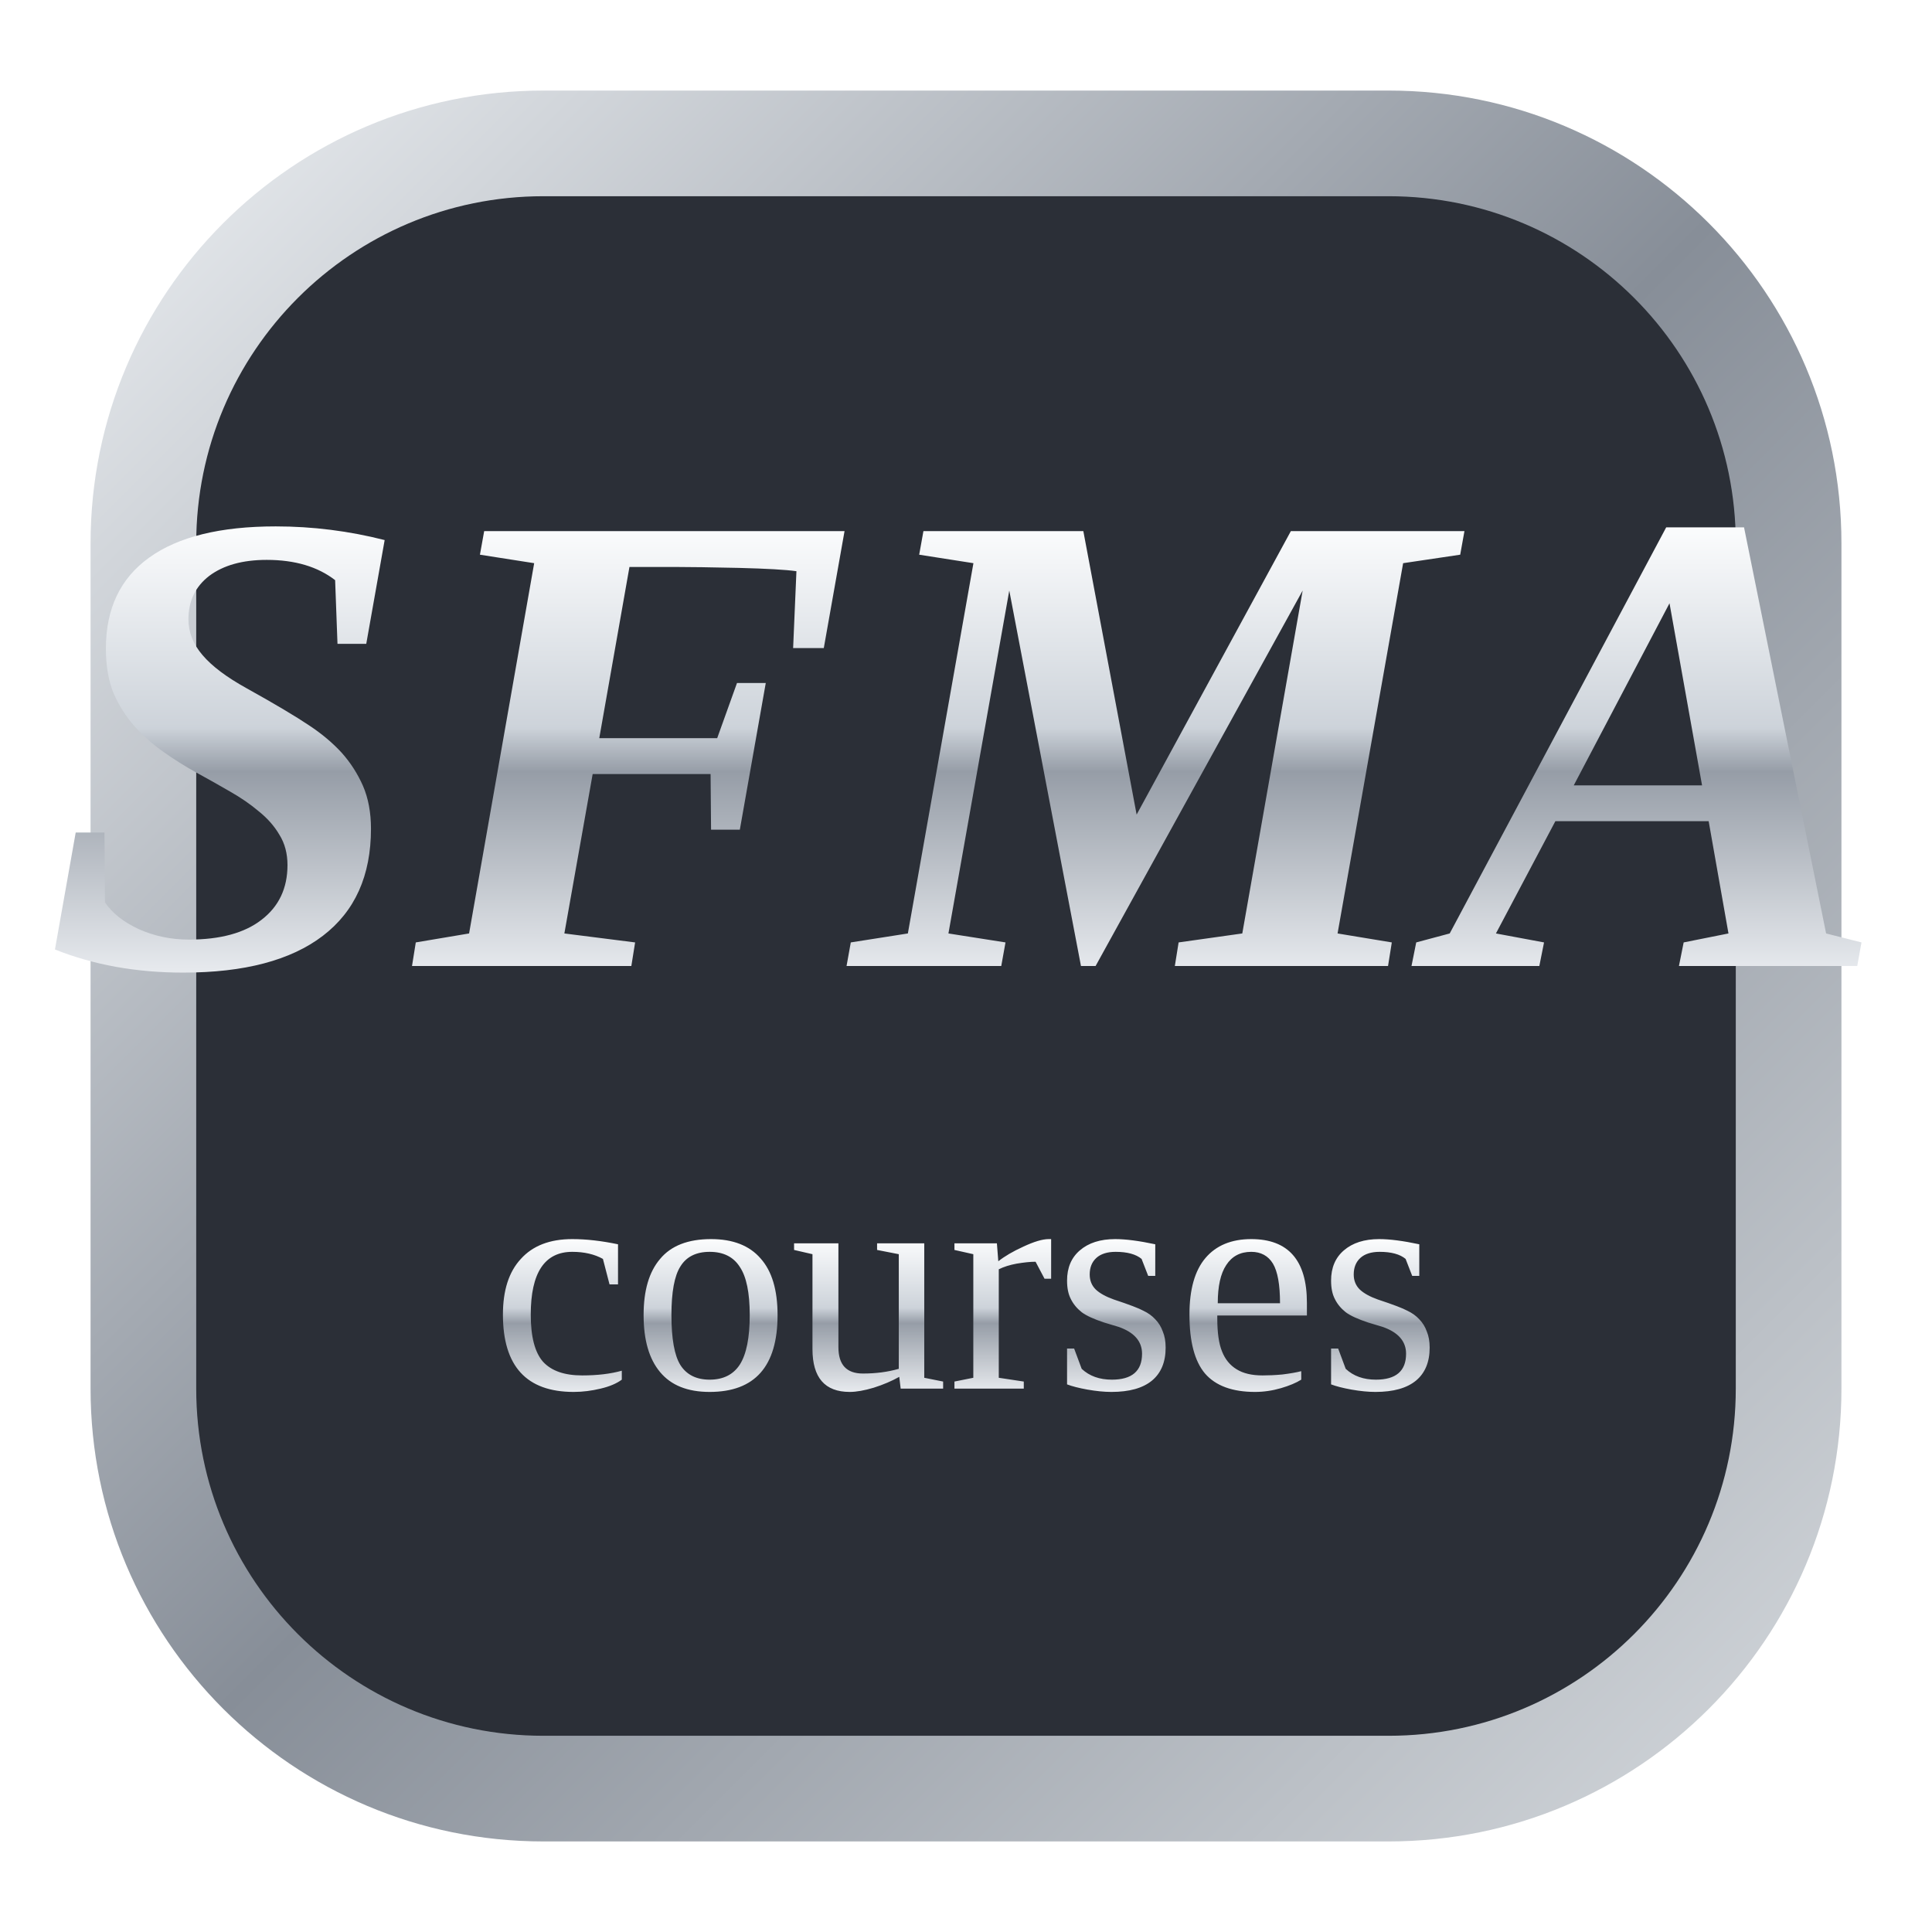
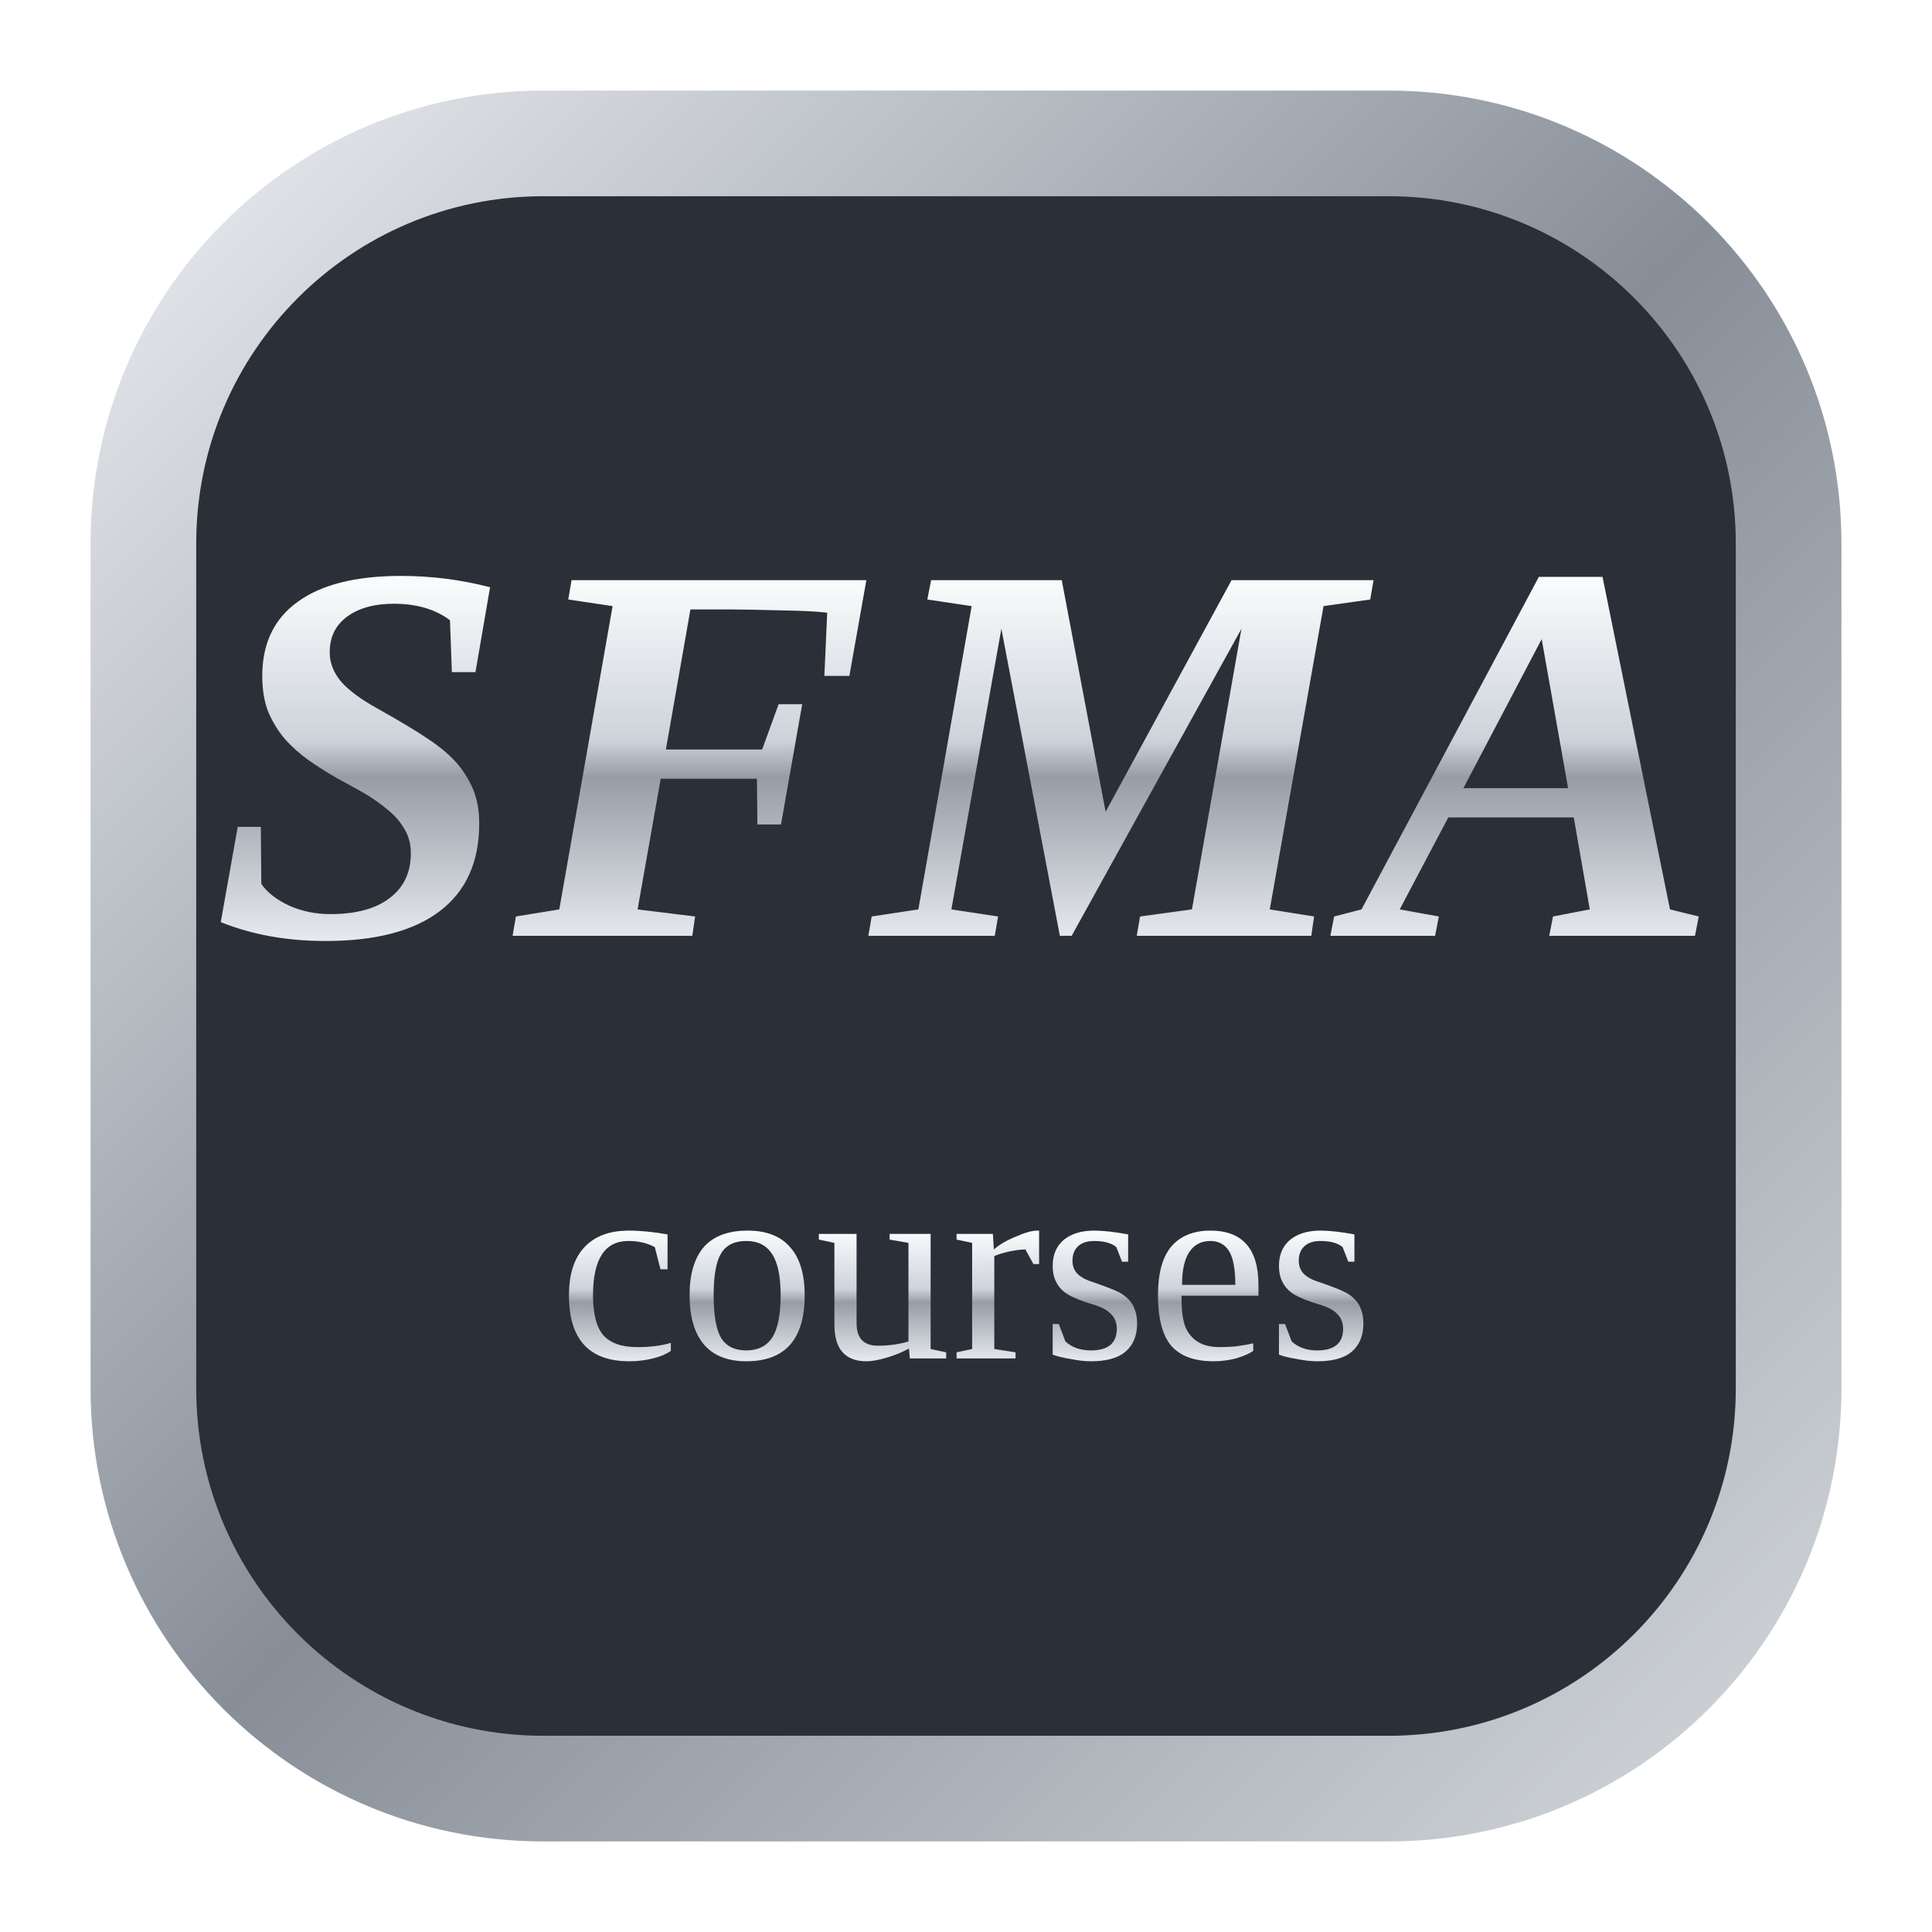
<svg xmlns="http://www.w3.org/2000/svg" width="64" height="64" viewBox="0 0 64 64">
  <defs>
    <linearGradient id="ring" x1="0" y1="0" x2="1" y2="1">
      <stop offset="0" stop-color="#eef1f4" />
      <stop offset="0.5" stop-color="#878e98" />
      <stop offset="1" stop-color="#d6dade" />
    </linearGradient>
    <linearGradient id="silver" x1="0" y1="0" x2="0" y2="1">
      <stop offset="0" stop-color="#fbfcfd" />
      <stop offset="0.45" stop-color="#cdd3da" />
      <stop offset="0.55" stop-color="#969da7" />
      <stop offset="1" stop-color="#e7eaee" />
    </linearGradient>
  </defs>
  <rect x="3" y="3" width="58" height="58" rx="15" fill="url(#ring)" />
  <rect x="6.5" y="6.5" width="51" height="51" rx="11.5" fill="#2b2f37" />
-   <text x="32" y="32" text-anchor="middle" textLength="40" lengthAdjust="spacingAndGlyphs" font-family="Georgia, 'Times New Roman', serif" font-style="italic" font-weight="700" font-size="22" fill="url(#silver)">SFMA</text>
-   <text x="32" y="46" text-anchor="middle" textLength="34" lengthAdjust="spacingAndGlyphs" font-family="Georgia, 'Times New Roman', serif" font-weight="400" font-size="10.5" fill="url(#silver)">courses</text>
+   <text x="32" y="31" text-anchor="middle" textLength="32" lengthAdjust="spacingAndGlyphs" font-family="Georgia, 'Times New Roman', serif" font-style="italic" font-weight="700" font-size="18" fill="url(#silver)">SFMA</text>
+   <text x="32" y="45" text-anchor="middle" textLength="28" lengthAdjust="spacingAndGlyphs" font-family="Georgia, 'Times New Roman', serif" font-weight="400" font-size="9" fill="url(#silver)">courses</text>
</svg>
